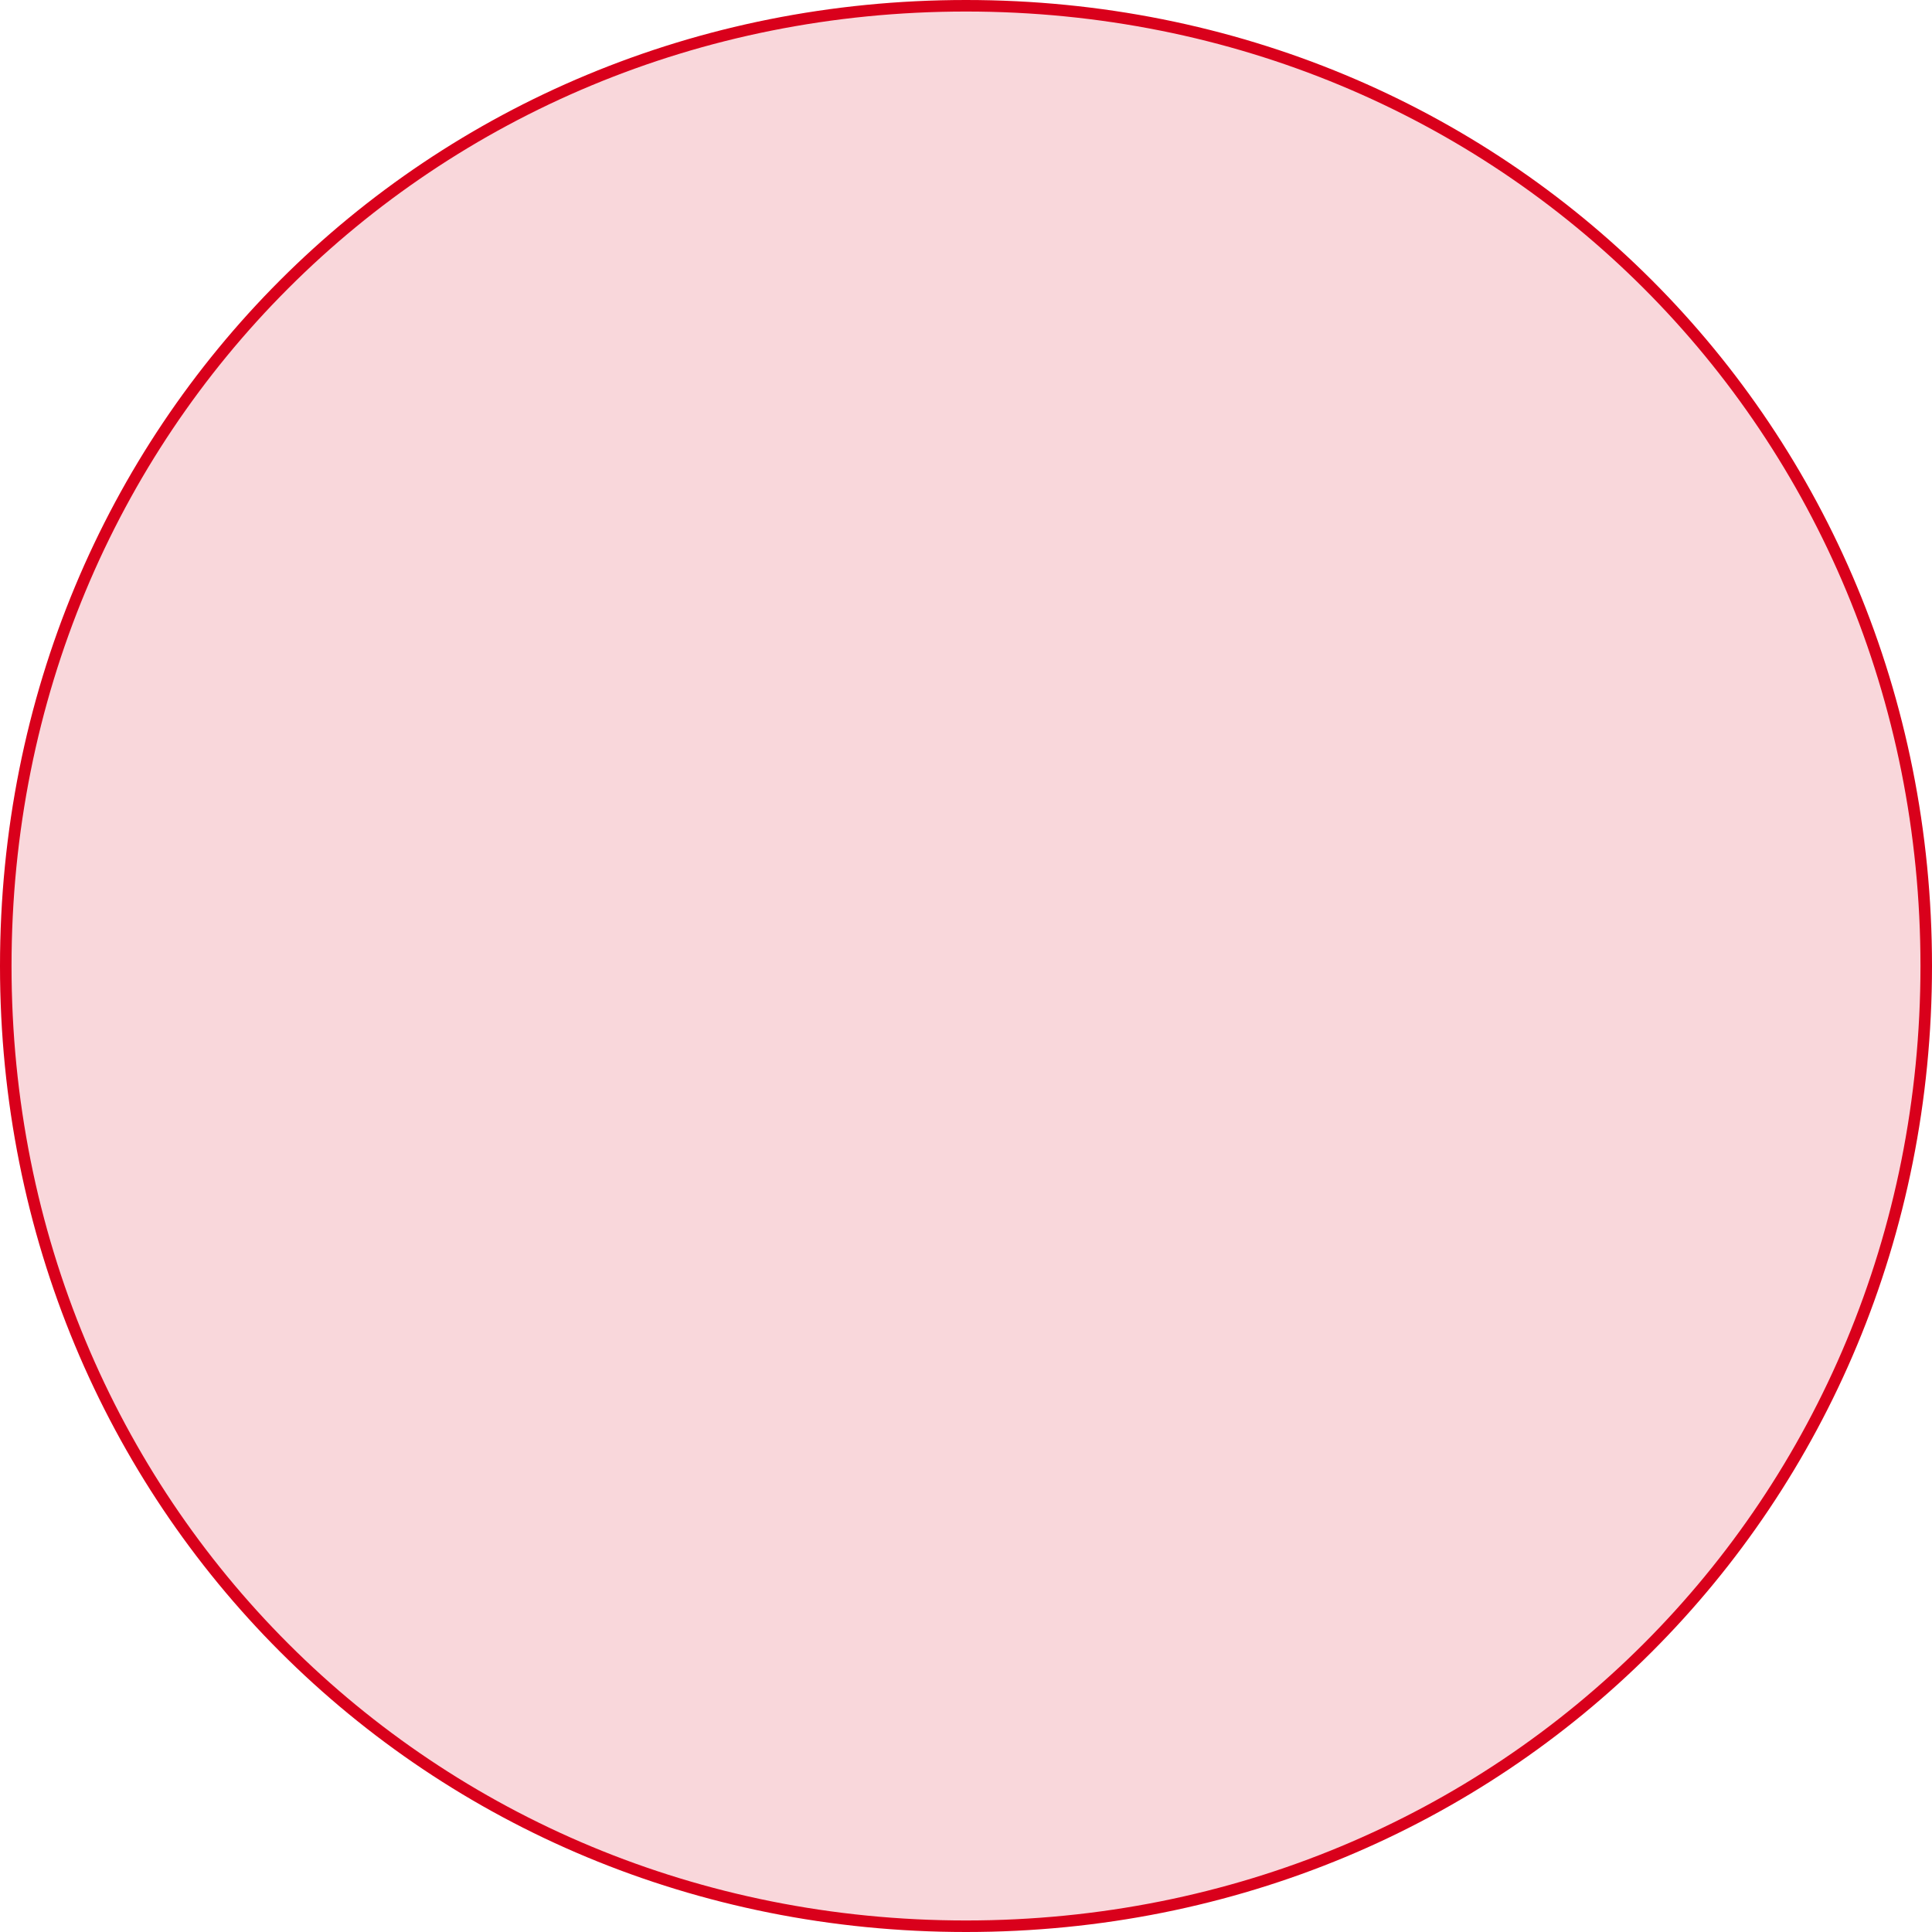
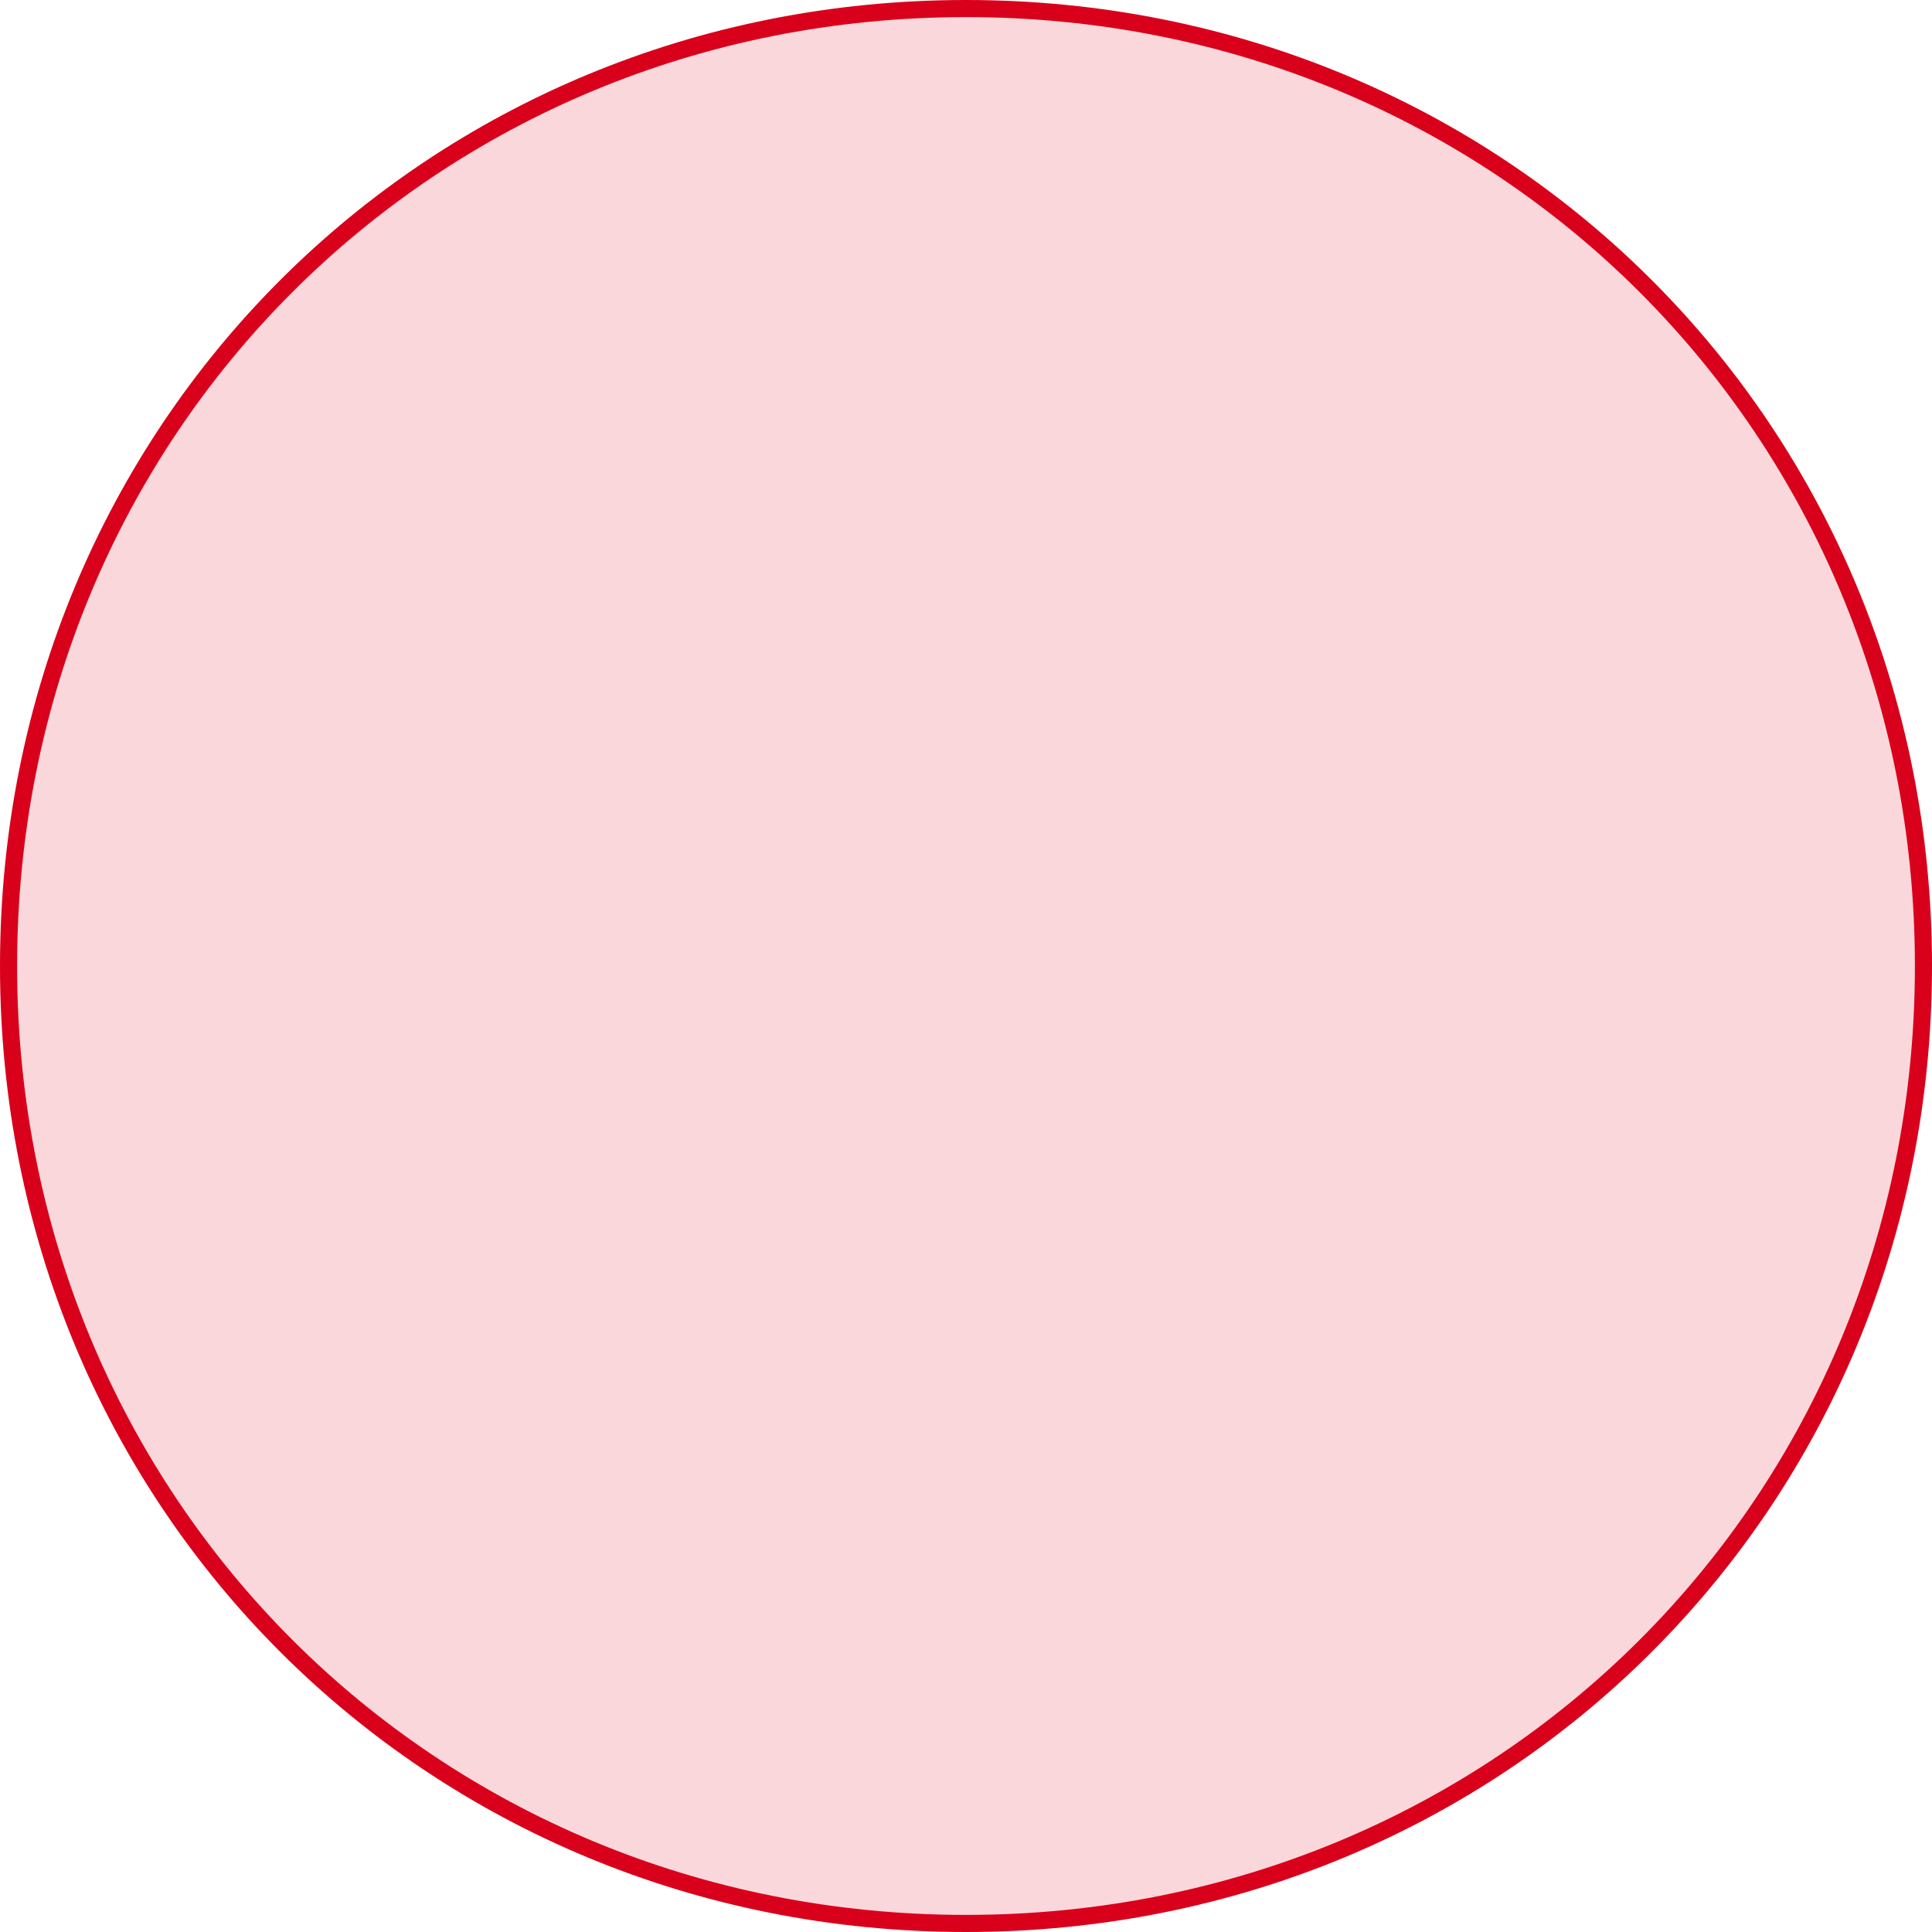
- <svg xmlns="http://www.w3.org/2000/svg" version="1.1" width="335px" height="335px">
-   <g transform="matrix(1 0 0 1 -228 -311 )">
-     <path d="M 395.5 312  C 488.74 312  562 385.26  562 478.5  C 562 571.74  488.74 645  395.5 645  C 302.26 645  229 571.74  229 478.5  C 229 385.26  302.26 312  395.5 312  Z " fill-rule="nonzero" fill="#ec808d" stroke="none" fill-opacity="0.314" />
-     <path d="M 395.5 312  C 488.74 312  562 385.26  562 478.5  C 562 571.74  488.74 645  395.5 645  C 302.26 645  229 571.74  229 478.5  C 229 385.26  302.26 312  395.5 312  Z " stroke-width="2" stroke="#d9001b" fill="none" />
+ <svg xmlns="http://www.w3.org/2000/svg" version="1.1" width="226px" height="226px">
+   <g transform="matrix(1 0 0 1 -401 -356 )">
+     <path d="M 514 357  C 576.72 357  626 406.28  626 469  C 626 531.72  576.72 581  514 581  C 451.28 581  402 531.72  402 469  C 402 406.28  451.28 357  514 357  Z " fill-rule="nonzero" fill="#ec808d" stroke="none" fill-opacity="0.314" />
+     <path d="M 514 357  C 576.72 357  626 406.28  626 469  C 626 531.72  576.72 581  514 581  C 451.28 581  402 531.72  402 469  C 402 406.28  451.28 357  514 357  Z " stroke-width="2" stroke="#d9001b" fill="none" />
  </g>
</svg>
